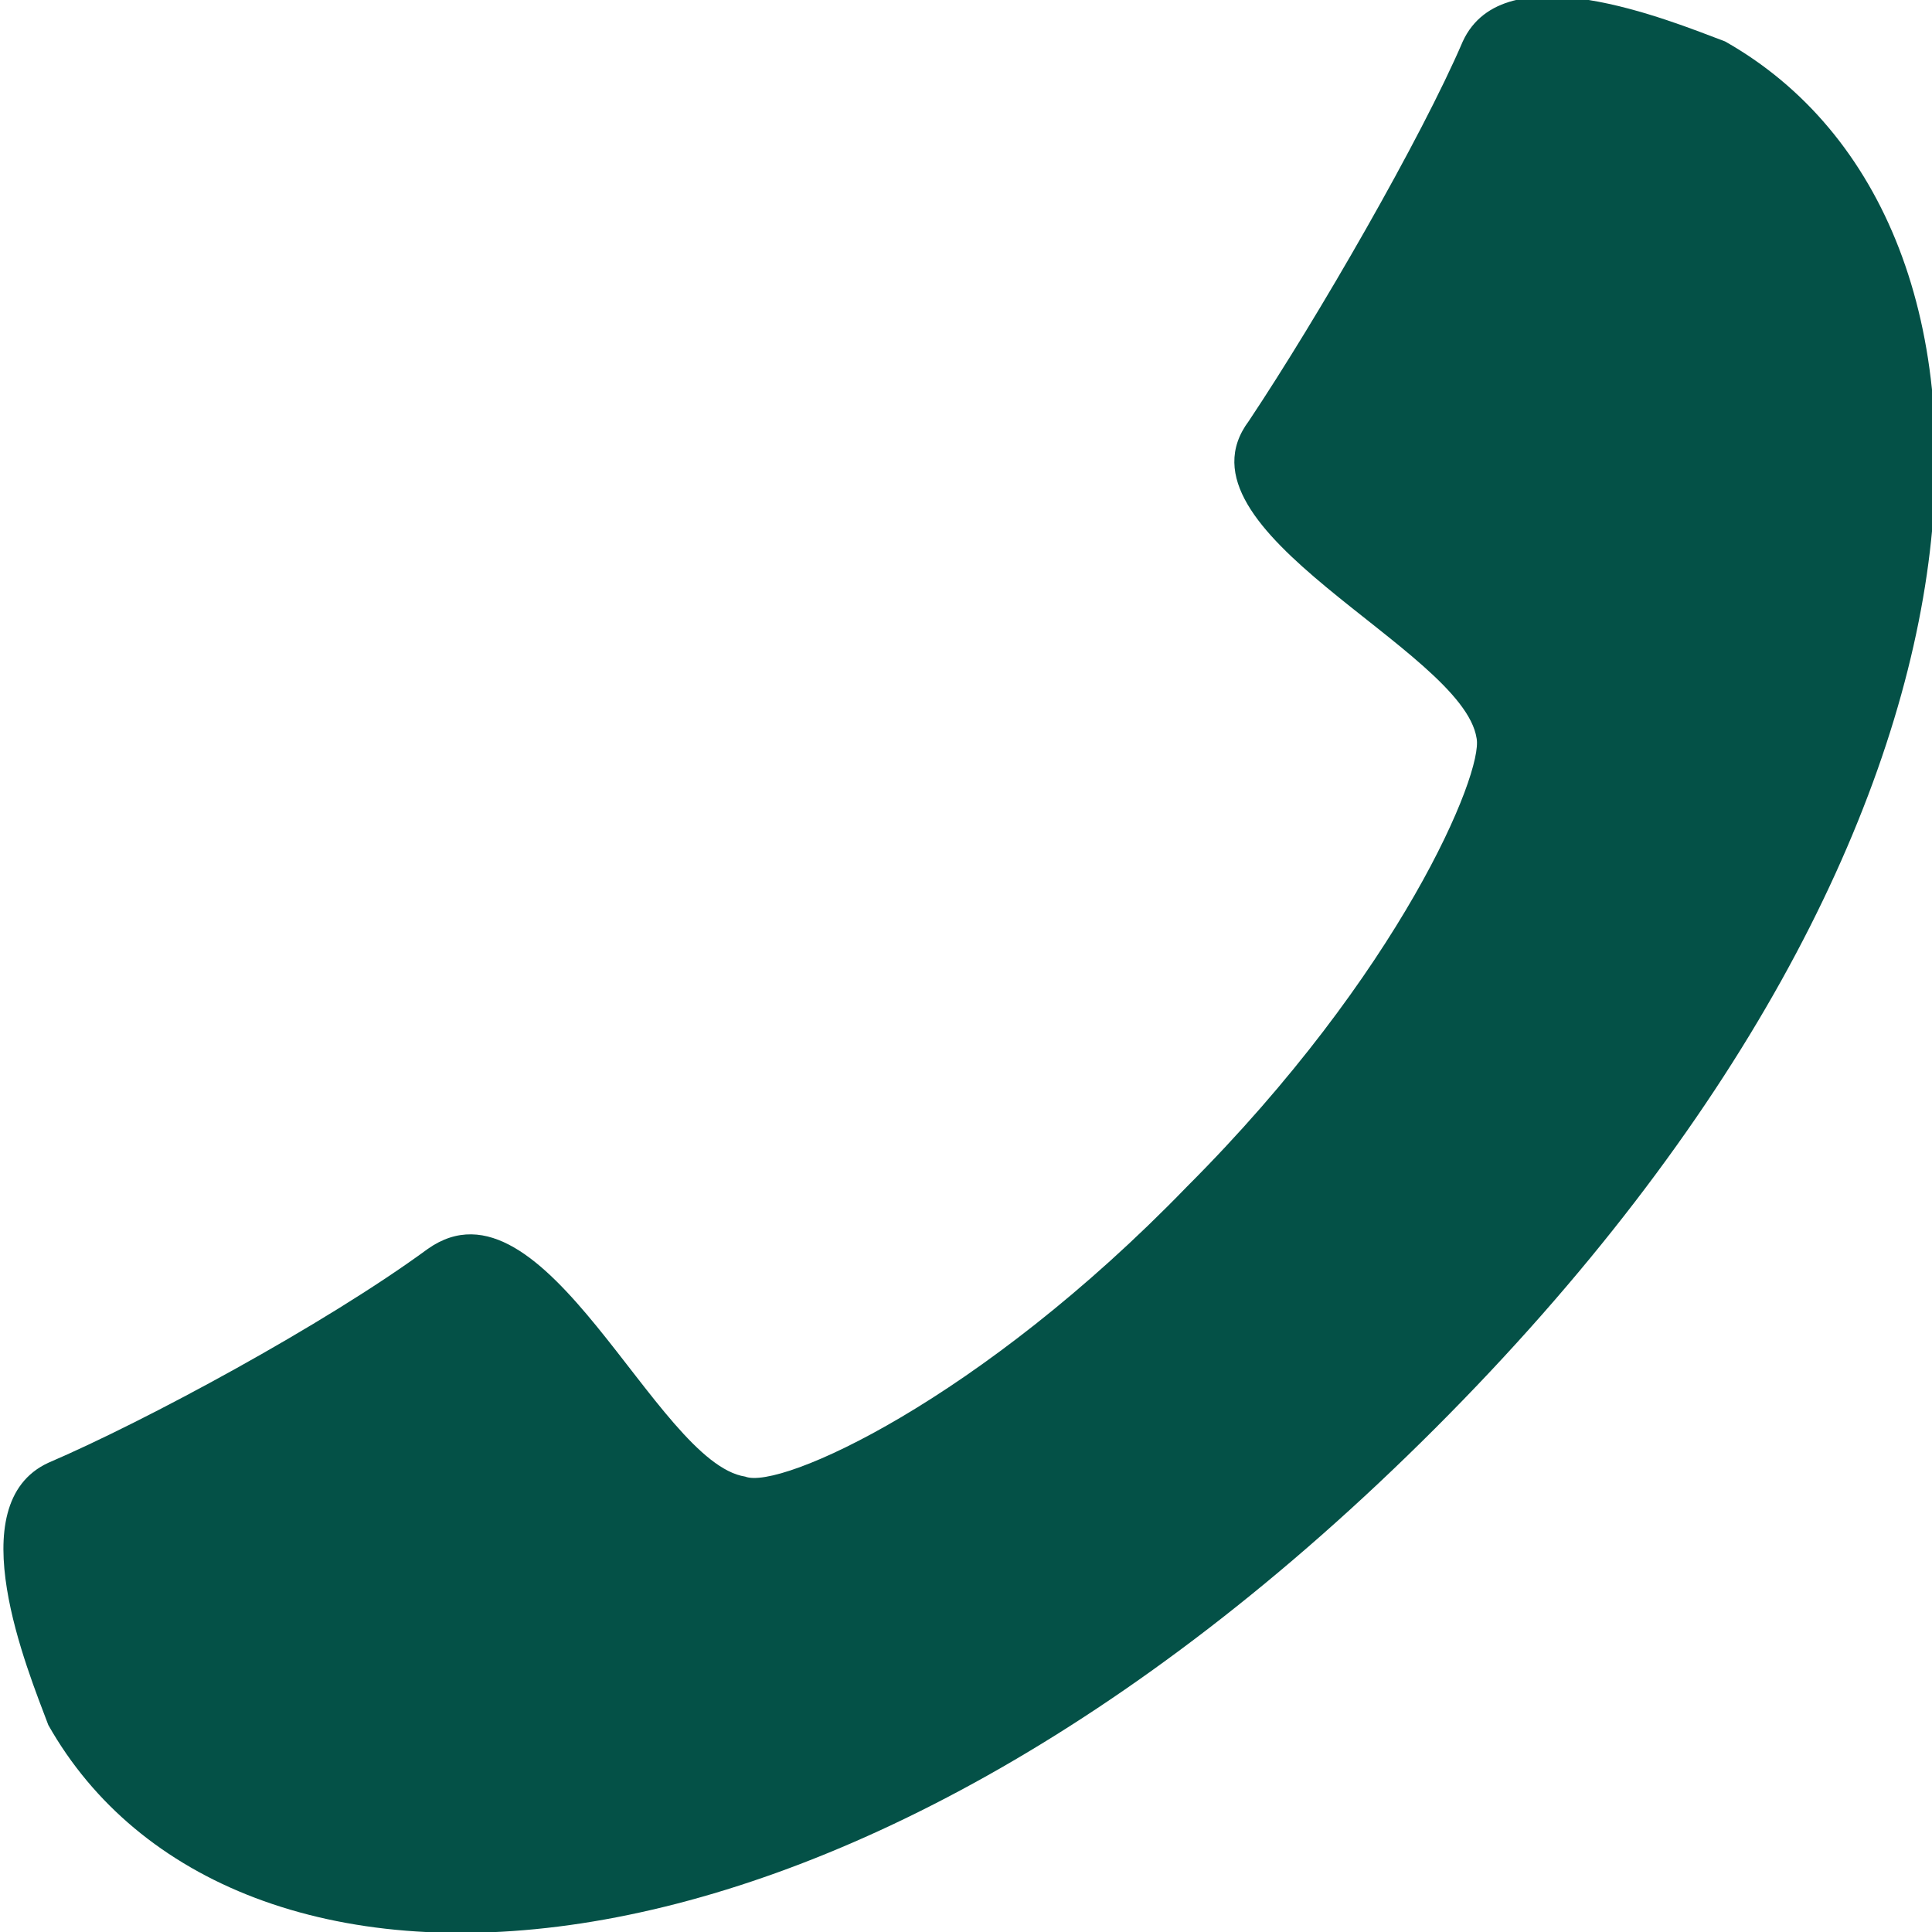
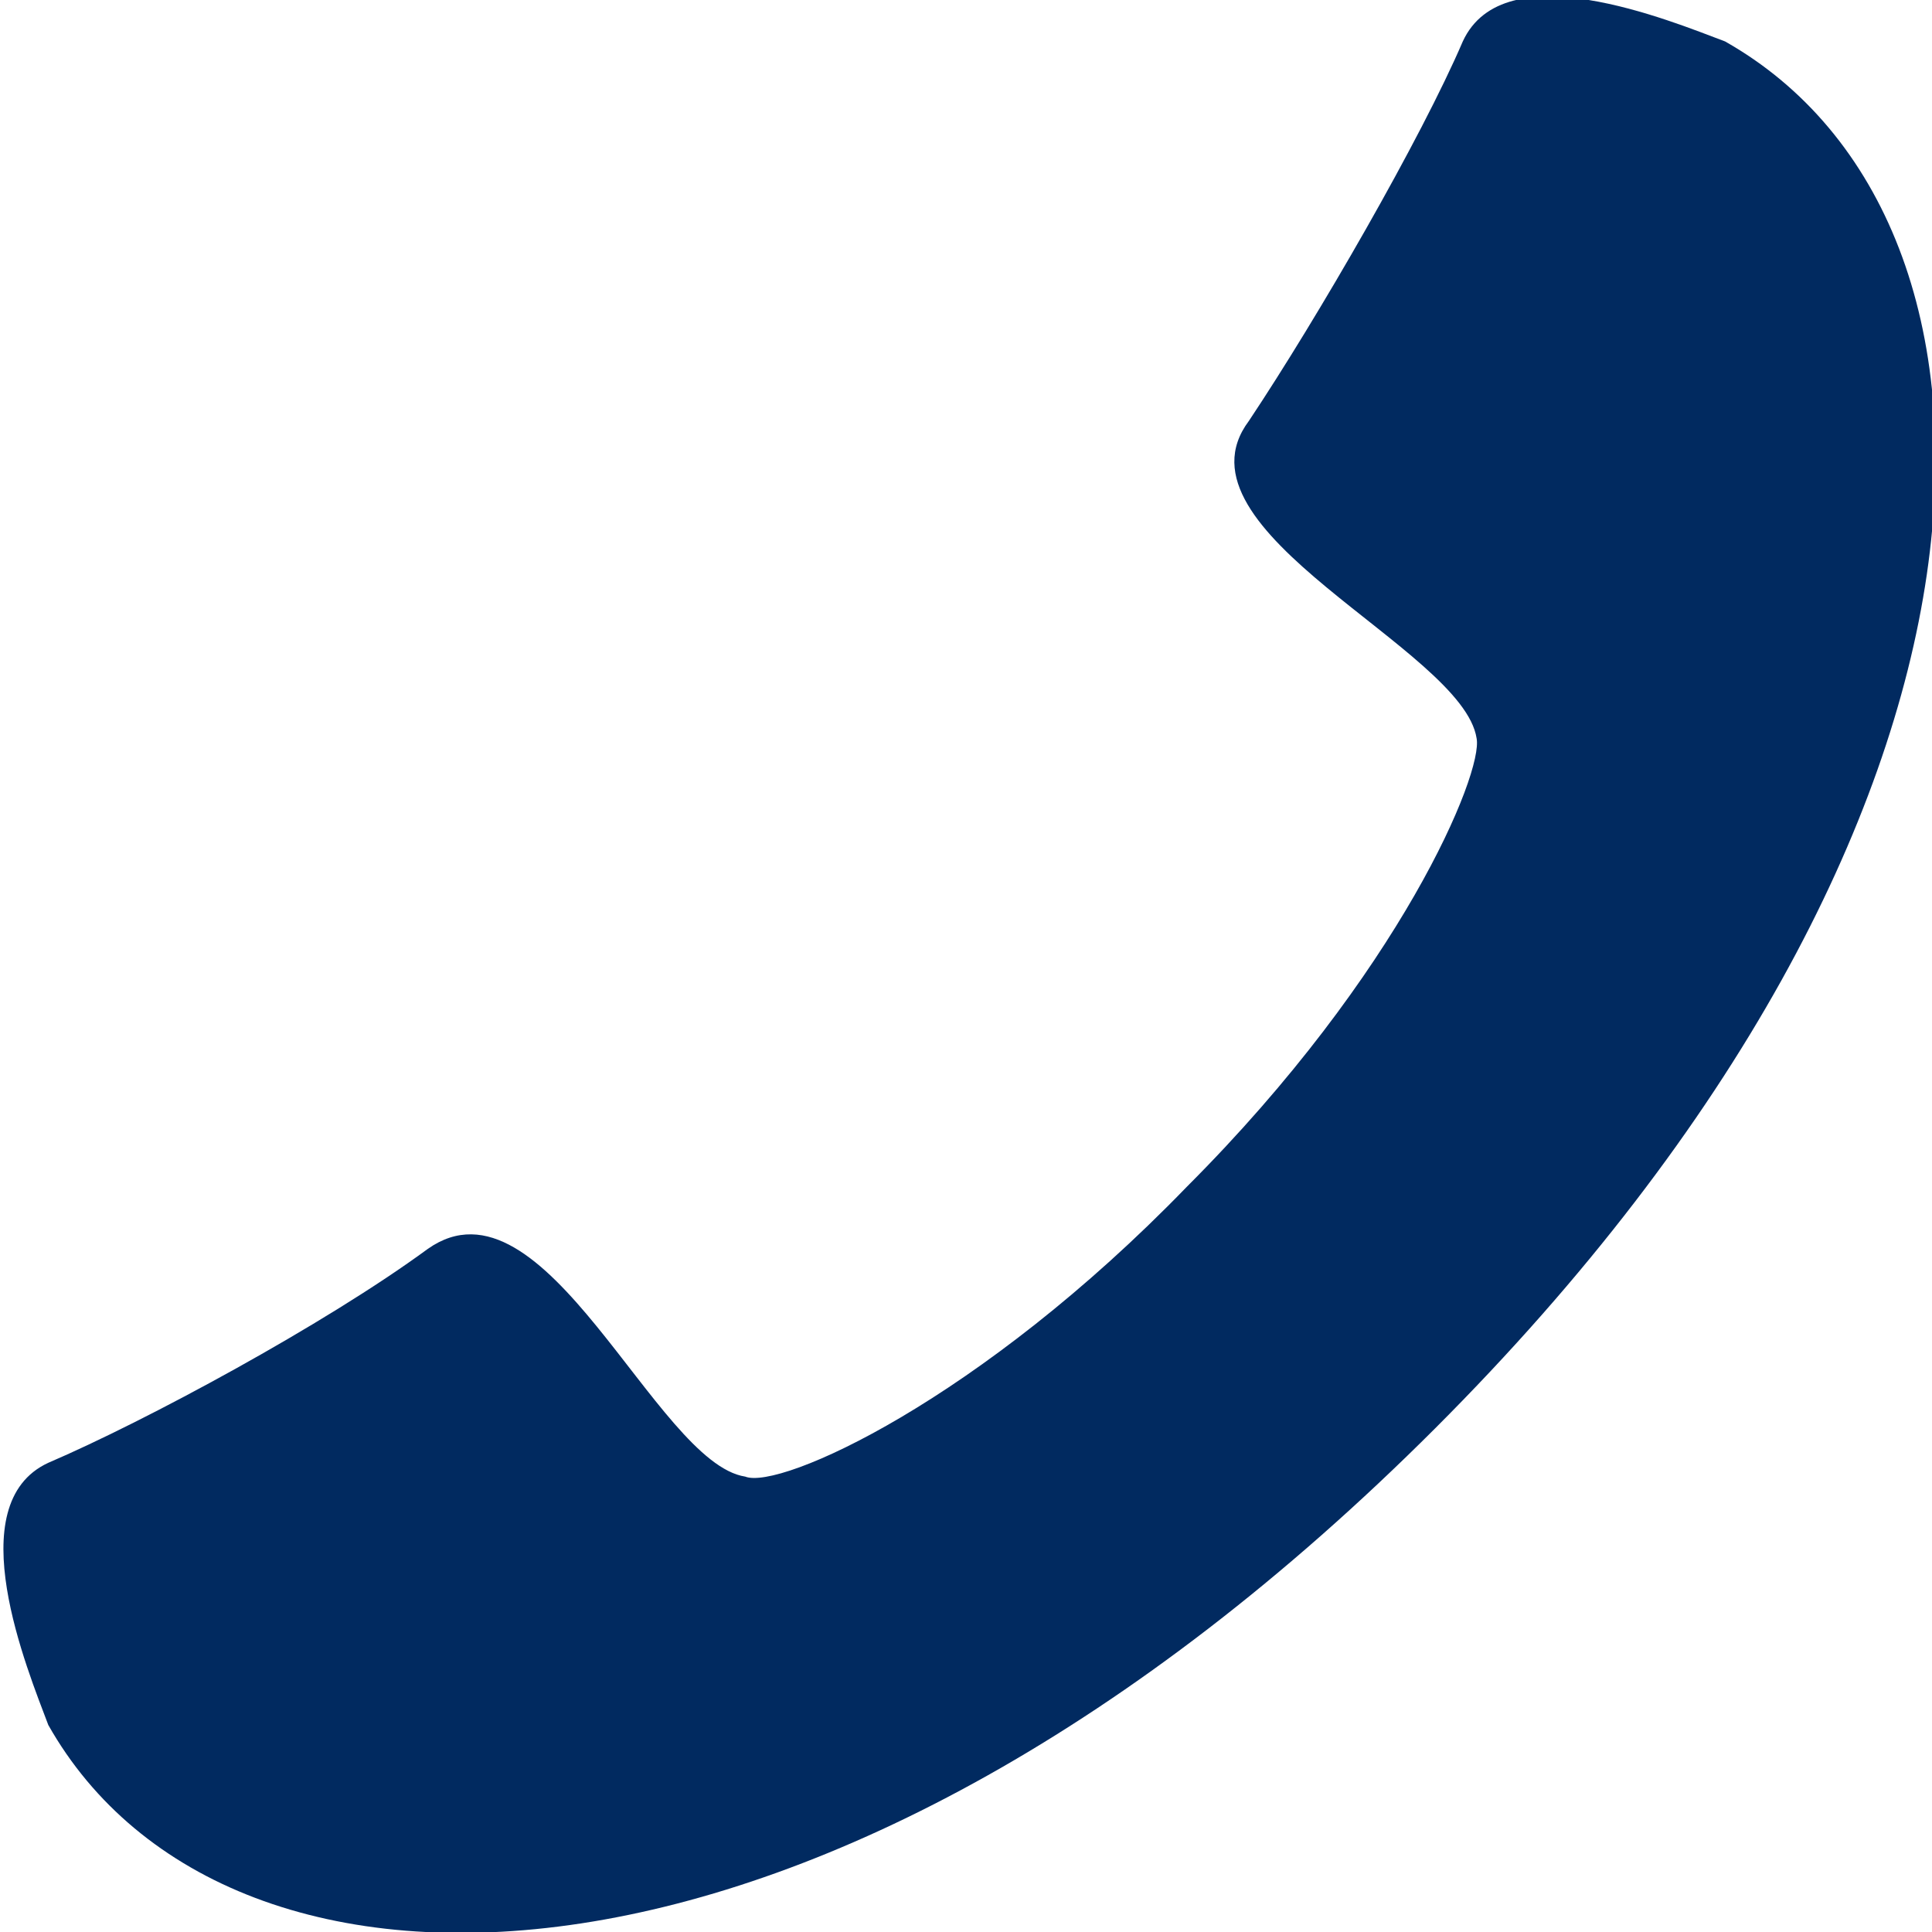
- <svg xmlns="http://www.w3.org/2000/svg" width="28" height="28" viewBox="0 0 28 28" fill="#045147">
+ <svg xmlns="http://www.w3.org/2000/svg" width="28" height="28" viewBox="0 0 28 28" fill="#012A60">
  <path d="M17.2,17.2c3.1-3.1,4.3-6,4.2-6.5c-0.2-1.3-4.5-3-3.3-4.6c1-1.5,2.5-4.1,3.1-5.5c0.6-1.3,3-0.3,3.8,0c4.6,2.6,4.6,11.3-4.2,20.1S3.3,29.6,0.7,25c-0.3-0.8-1.3-3.2,0-3.8c1.4-0.6,4-2,5.5-3.1c1.7-1.2,3.3,3.1,4.6,3.3C11.3,21.6,14.2,20.3,17.2,17.2z" />
</svg>
